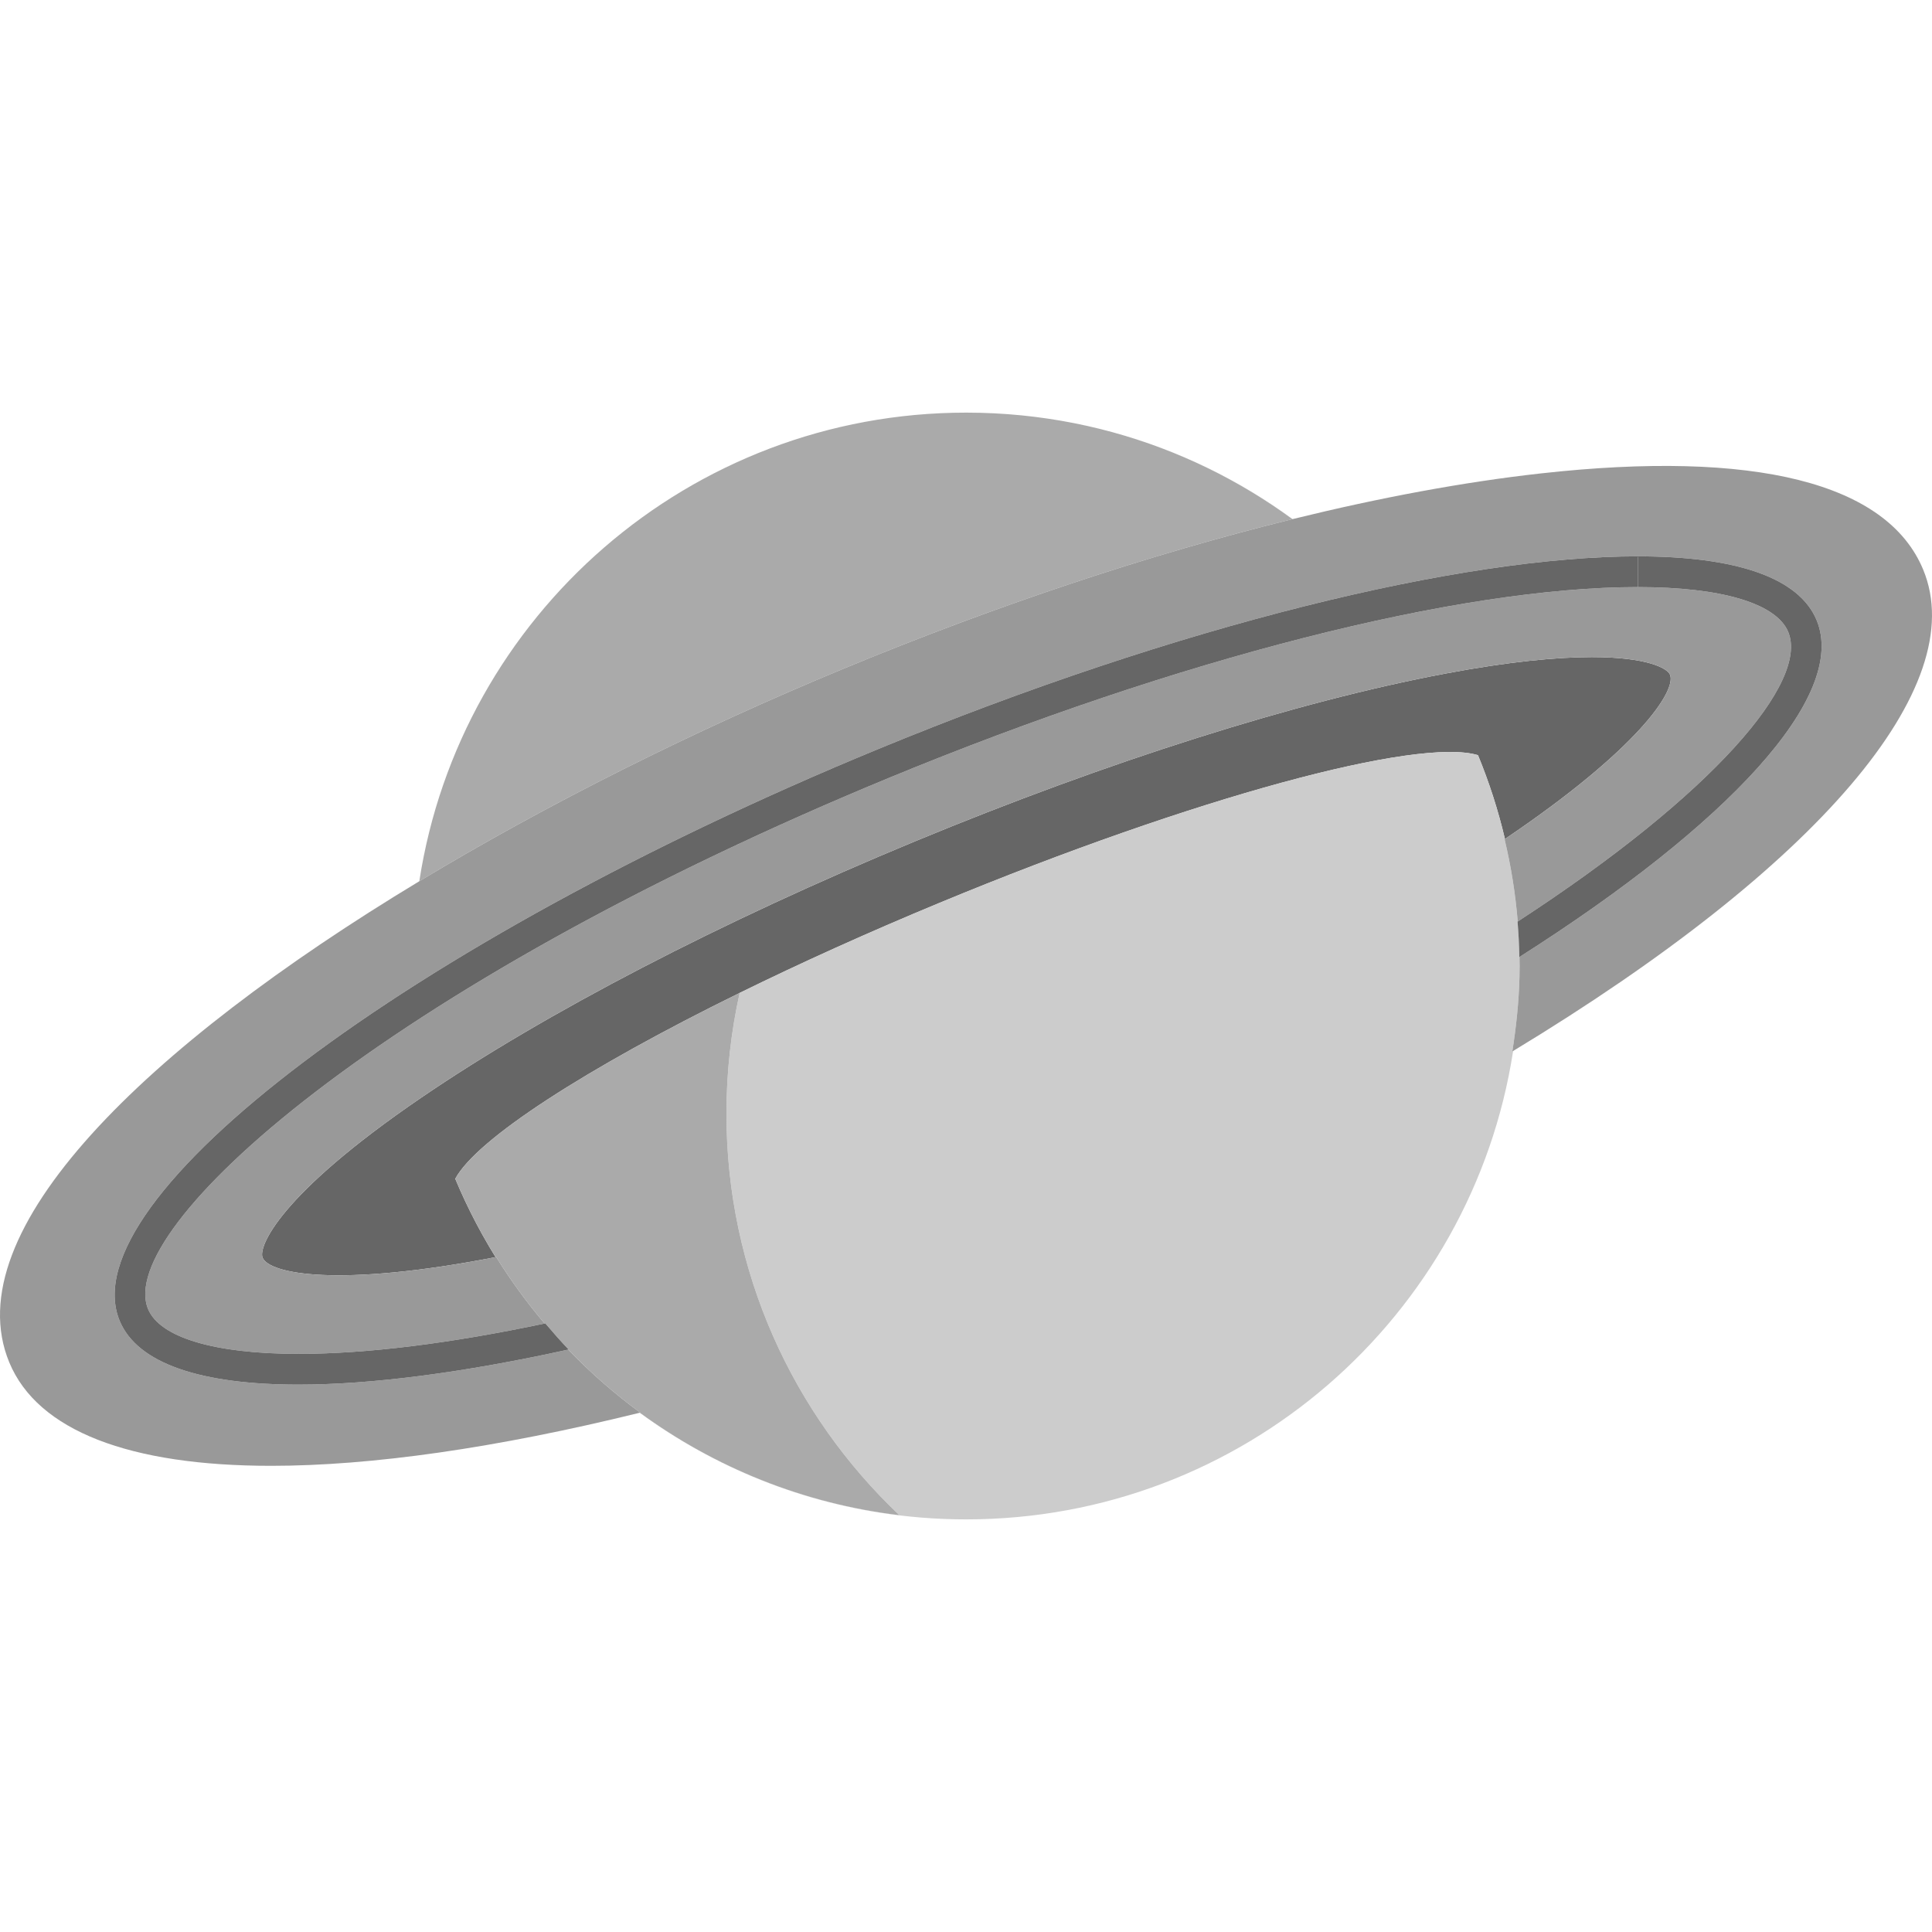
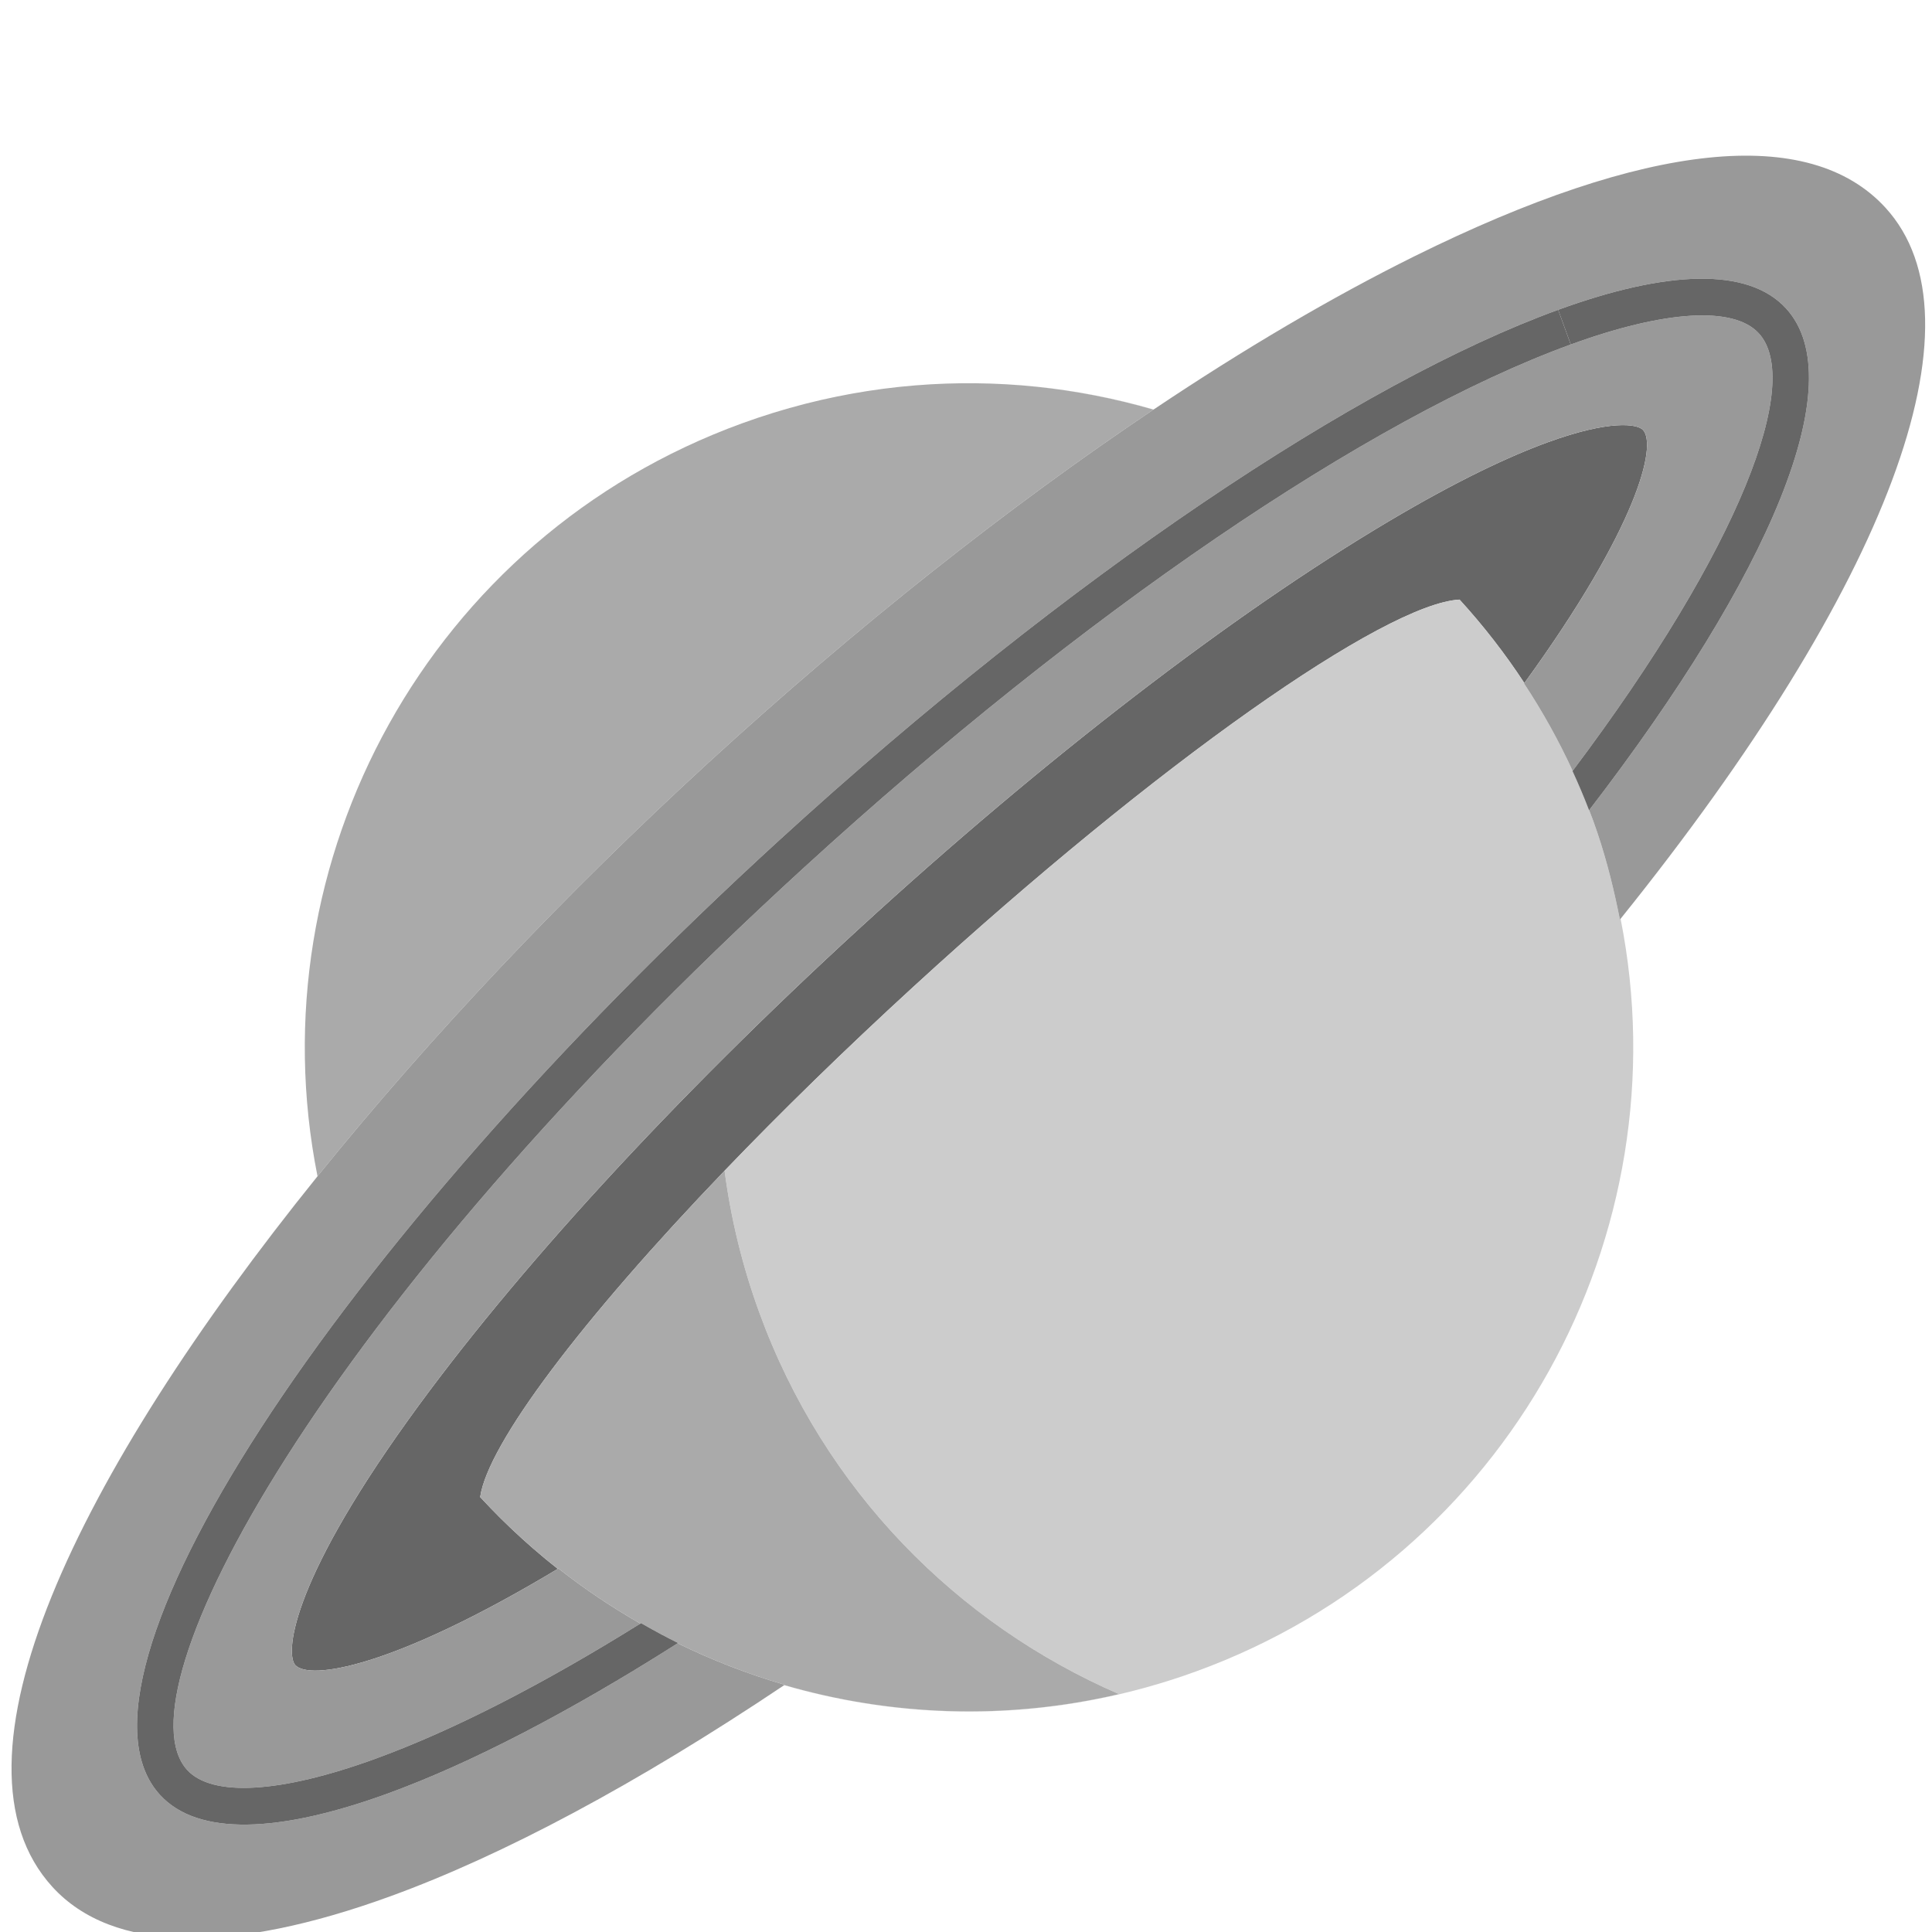
- <svg xmlns="http://www.w3.org/2000/svg" version="1.1" id="Capa_1" x="0px" y="0px" viewBox="0 0 502.74 502.74" style="enable-background:new 0 0 502.74 502.74;" xml:space="preserve">
-   <g>
+ <svg xmlns="http://www.w3.org/2000/svg" version="1.1" id="Capa_1" x="0px" y="0px" viewBox="0 0 502.74 502.74" style="enable-background:new 0 0 502.74 502.74; " xml:space="preserve">
+   <g transform="rotate(-20, 251, 251) translate(-57,-30) scale(1.2)">
    <path style="fill:none;" d="M395.431,251.37c0,0.962-0.018,1.919-0.036,2.876C395.418,253.291,395.431,252.332,395.431,251.37z" />
    <path style="fill:#666666;" d="M434.563,175.558c-0.695-1.68-5.984-4.57-20.336-4.57c-8.906,0-21.297,1.109-38.25,4.313   c-38.578,7.281-87.578,22.789-137.969,43.664c-50.391,20.875-96.008,44.555-128.43,66.688   c-37.219,25.398-42.375,38.883-41.25,41.609c1.733,4.199,19.547,7.848,60.63-0.13c-1.195-1.927-2.345-3.885-3.449-5.871   c-0.039-0.07-0.079-0.141-0.118-0.211c-0.462-0.834-0.915-1.674-1.361-2.518c-0.077-0.146-0.154-0.292-0.231-0.438   c-0.417-0.795-0.826-1.595-1.228-2.399c-0.098-0.197-0.196-0.394-0.294-0.591c-0.382-0.772-0.758-1.547-1.126-2.327   c-0.109-0.231-0.217-0.464-0.325-0.696c-0.353-0.758-0.701-1.517-1.041-2.282c-0.114-0.257-0.225-0.515-0.338-0.772   c-0.329-0.753-0.656-1.507-0.973-2.267c-0.003-0.006-0.005-0.012-0.008-0.018c5.518-10.29,33.918-28.665,74.006-48.367   c15.792-7.762,33.396-15.729,52.128-23.488c66.279-27.454,124.41-43.083,139.996-38.382c2.892,7.013,5.251,14.301,7.016,21.819   C426.293,194.911,436.297,179.738,434.563,175.558z" />
    <path style="fill:#CCCCCC;" d="M279.66,110.144c0.924,0.184,1.844,0.379,2.761,0.58   C281.504,110.523,280.584,110.328,279.66,110.144z" />
    <path style="fill:#CCCCCC;" d="M286.315,111.634c1.041,0.26,2.078,0.53,3.111,0.813   C288.394,112.165,287.357,111.894,286.315,111.634z" />
    <path style="fill:#CCCCCC;" d="M283.012,110.853c0.98,0.22,1.957,0.45,2.929,0.69C284.968,111.304,283.992,111.072,283.012,110.853   z" />
    <path style="fill:#CCCCCC;" d="M395.394,254.246c0.019-0.957,0.036-1.915,0.036-2.876c0-0.786-0.022-1.565-0.035-2.348   c-0.012,0.008-0.023,0.015-0.035,0.022c-0.051-3.104-0.212-6.178-0.464-9.227c0.015-0.01,0.029-0.019,0.044-0.029   c-0.604-7.305-1.758-14.452-3.418-21.405c0.031-0.021,0.061-0.042,0.092-0.063c-1.766-7.518-4.124-14.807-7.016-21.819   c-15.586-4.7-73.717,10.929-139.996,38.382c-18.732,7.759-36.336,15.726-52.128,23.488c-2.248,10.108-3.443,20.613-3.443,31.398   c0,41.168,17.304,78.272,45.001,104.516c-25.063-3.021-48.141-12.482-67.54-26.67c-0.012,0.003-0.024,0.006-0.036,0.009   c23.819,17.44,53.191,27.745,84.975,27.745c72.008,0,131.67-52.855,142.31-121.885c-0.067,0.041-0.133,0.082-0.201,0.122   C394.526,267.263,395.231,260.825,395.394,254.246z" />
    <path style="fill:#CCCCCC;" d="M336.357,135.08c-13.912-10.177-29.717-17.917-46.79-22.595   c17.057,4.682,32.842,12.433,46.744,22.606C336.326,135.087,336.341,135.083,336.357,135.08z" />
    <path style="fill:#CCCCCC;" d="M272.829,108.955c0.812,0.121,1.619,0.254,2.427,0.388   C274.448,109.209,273.641,109.076,272.829,108.955z" />
    <path style="fill:#CCCCCC;" d="M269.35,108.479c0.761,0.094,1.519,0.201,2.276,0.308   C270.869,108.68,270.112,108.573,269.35,108.479z" />
    <path style="fill:#CCCCCC;" d="M265.837,108.085c0.706,0.07,1.407,0.153,2.11,0.233   C267.244,108.238,266.542,108.155,265.837,108.085z" />
    <path style="fill:#CCCCCC;" d="M262.283,107.775c0.646,0.048,1.289,0.109,1.934,0.166   C263.572,107.885,262.929,107.824,262.283,107.775z" />
    <path style="fill:#CCCCCC;" d="M255.08,107.416c0.45,0.011,0.898,0.034,1.347,0.05C255.978,107.45,255.53,107.427,255.08,107.416z" />
    <path style="fill:#CCCCCC;" d="M258.699,107.552c0.573,0.029,1.142,0.07,1.713,0.105   C259.841,107.622,259.271,107.581,258.699,107.552z" />
    <path style="fill:#CCCCCC;" d="M276.269,109.511c0.867,0.151,1.73,0.313,2.592,0.479   C277.999,109.825,277.136,109.662,276.269,109.511z" />
    <path style="fill:#CCCCCC;" d="M128.965,327.129c-1.196-1.927-2.35-3.883-3.456-5.87c1.105,1.987,2.255,3.944,3.449,5.871   C128.961,327.13,128.963,327.13,128.965,327.129z" />
    <path style="fill:#CCCCCC;" d="M119.786,309.797c0.34,0.765,0.688,1.524,1.041,2.282   C120.474,311.322,120.126,310.562,119.786,309.797z" />
    <path style="fill:#CCCCCC;" d="M122.572,315.693c0.402,0.804,0.811,1.603,1.228,2.399   C123.383,317.297,122.974,316.497,122.572,315.693z" />
    <path style="fill:#CCCCCC;" d="M124.03,318.53c0.446,0.844,0.899,1.684,1.361,2.518C124.929,320.214,124.477,319.374,124.03,318.53   z" />
    <path style="fill:#CCCCCC;" d="M121.152,312.775c0.368,0.78,0.744,1.555,1.126,2.327   C121.896,314.33,121.521,313.554,121.152,312.775z" />
    <path style="fill:#CCCCCC;" d="M118.476,306.758c0.317,0.76,0.643,1.514,0.973,2.267   C119.119,308.272,118.793,307.517,118.476,306.758z" />
    <path style="fill:#AAAAAA;" d="M189.031,289.77c0-10.785,1.195-21.29,3.443-31.398c-40.088,19.702-68.488,38.078-74.006,48.367   c0.003,0.006,0.005,0.012,0.008,0.018c0.317,0.76,0.643,1.514,0.973,2.267c0.113,0.257,0.224,0.516,0.338,0.772   c0.34,0.765,0.688,1.525,1.041,2.282c0.108,0.232,0.215,0.464,0.325,0.696c0.368,0.78,0.744,1.555,1.126,2.327   c0.098,0.197,0.196,0.394,0.294,0.591c0.402,0.804,0.811,1.604,1.228,2.399c0.076,0.146,0.154,0.292,0.231,0.438   c0.446,0.844,0.899,1.684,1.361,2.518c0.039,0.071,0.079,0.141,0.118,0.211c1.106,1.987,2.26,3.943,3.456,5.87   c0.052-0.01,0.101-0.019,0.153-0.029c3.776,6.088,7.995,11.867,12.604,17.303c0.059-0.012,0.117-0.024,0.177-0.037   c1.97,2.32,3.965,4.608,6.075,6.797c-0.04,0.009-0.078,0.017-0.118,0.025c5.762,5.985,12.032,11.477,18.751,16.399   c-0.039,0.01-0.076,0.018-0.115,0.028c19.399,14.188,42.477,23.649,67.54,26.67C206.335,368.042,189.031,330.938,189.031,289.77z" />
    <path style="fill:#AAAAAA;" d="M336.311,135.091c-13.902-10.173-29.687-17.924-46.744-22.606c-0.047-0.013-0.094-0.025-0.141-0.038   c-1.032-0.282-2.069-0.553-3.111-0.813c-0.125-0.031-0.25-0.061-0.374-0.091c-0.973-0.24-1.949-0.47-2.929-0.69   c-0.197-0.044-0.394-0.085-0.591-0.128c-0.917-0.202-1.837-0.396-2.761-0.58c-0.266-0.053-0.533-0.102-0.799-0.153   c-0.862-0.167-1.725-0.329-2.592-0.479c-0.337-0.059-0.676-0.112-1.013-0.168c-0.807-0.135-1.615-0.267-2.427-0.388   c-0.4-0.06-0.802-0.112-1.202-0.168c-0.757-0.106-1.515-0.213-2.276-0.308c-0.467-0.058-0.936-0.107-1.404-0.161   c-0.703-0.08-1.404-0.163-2.11-0.233c-0.539-0.054-1.08-0.096-1.62-0.144c-0.644-0.057-1.287-0.118-1.934-0.166   c-0.622-0.046-1.247-0.08-1.871-0.118c-0.571-0.035-1.14-0.076-1.713-0.105c-0.755-0.038-1.514-0.06-2.272-0.086   c-0.449-0.015-0.897-0.038-1.347-0.05c-1.213-0.03-2.429-0.046-3.649-0.046c-72.03,0-131.706,52.886-142.32,121.946   c33.467-20.203,71.687-39.286,110.289-55.274C259.584,157.396,299.477,144.157,336.311,135.091z" />
    <path style="fill:#999999;" d="M500.446,148.229v-0.004c-9.359-22.59-43.781-31.23-99.531-25.031   c-19.884,2.215-41.629,6.243-64.558,11.885c-0.015,0.004-0.031,0.008-0.046,0.011c-36.833,9.066-76.726,22.305-116.911,38.951   c-38.602,15.988-76.822,35.071-110.289,55.274C37.917,272.293-11.737,320.347,2.415,354.518   c7.398,17.844,31.414,26.914,68.148,26.914c26.028,0,58.493-4.599,95.893-13.807c0.012-0.003,0.024-0.006,0.036-0.009   c0.039-0.01,0.076-0.018,0.115-0.028c-6.719-4.922-12.989-10.414-18.751-16.399c-27.116,5.97-51.087,9.111-70.179,9.111   c-25.144,0-41.901-5.37-46.548-16.627c-13.104-31.747,75.128-98.287,197.071-148.621c78.701-32.485,152.217-50.281,197.977-50.283   c0.003,0,0.009,0,0.009,0v0v0c25.139,0,41.893,5.371,46.539,16.627c8.173,19.799-23.077,53.132-77.33,87.626   c0.013,0.782,0.035,1.562,0.035,2.348c0,0.962-0.013,1.921-0.036,2.876c-0.163,6.579-0.868,13.017-1.854,19.361   c0.068-0.041,0.133-0.082,0.201-0.122C473.159,225.421,513.054,178.686,500.446,148.229z" />
    <path style="fill:#999999;" d="M231.253,202.447C99.035,257.022,29.891,319.706,38.524,340.621   c3.063,7.422,17.334,11.68,39.153,11.68c17.928,0,39.741-2.764,64.045-7.897c-4.61-5.436-8.828-11.216-12.604-17.303   c-0.052,0.01-0.101,0.019-0.153,0.029c-0.002,0-0.004,0.001-0.006,0.001c-41.083,7.978-58.897,4.329-60.63,0.13   c-1.125-2.727,4.031-16.211,41.25-41.609c32.422-22.133,78.039-45.813,128.43-66.688c50.391-20.875,99.39-36.383,137.969-43.664   c16.953-3.203,29.344-4.313,38.25-4.313c14.352,0,19.641,2.891,20.336,4.57c1.733,4.18-8.271,19.353-42.949,42.764   c-0.031,0.021-0.061,0.042-0.092,0.063c1.66,6.953,2.814,14.1,3.418,21.405c51.099-33.256,75.75-62.353,70.39-75.34   c-3.063-7.422-17.331-11.68-39.144-11.68v-8l-0.008,8C379.478,152.771,306.609,171.343,231.253,202.447z" />
    <path style="fill:#666666;" d="M141.899,344.367c-0.059,0.013-0.117,0.024-0.177,0.037c-24.305,5.134-46.117,7.897-64.045,7.897   c-21.818,0-36.089-4.257-39.153-11.68c-8.633-20.915,60.511-83.599,192.729-138.174c75.356-31.104,148.225-49.676,194.925-49.678   l0.008-8c0,0-0.006,0-0.009,0c-45.76,0.002-119.276,17.798-197.977,50.283C106.257,245.387,18.025,311.927,31.129,343.674   c4.647,11.258,21.404,16.627,46.548,16.627c19.092,0,43.063-3.141,70.179-9.111c0.04-0.009,0.078-0.017,0.118-0.025   C145.864,348.975,143.869,346.687,141.899,344.367z" />
    <line style="fill:none;stroke:#666666;stroke-width:0;stroke-linecap:round;stroke-linejoin:round;" x1="426.186" y1="144.77" x2="426.186" y2="144.769" />
    <path style="fill:#666666;" d="M465.33,164.449c5.361,12.987-19.291,42.084-70.39,75.34c-0.015,0.01-0.029,0.019-0.044,0.029   c0.252,3.049,0.413,6.124,0.464,9.227c0.012-0.007,0.023-0.015,0.035-0.022c54.253-34.494,85.502-67.827,77.33-87.626   c-4.646-11.256-21.4-16.627-46.539-16.627v8C447.999,152.769,462.267,157.026,465.33,164.449z" />
  </g>
  <g>
</g>
  <g>
</g>
  <g>
</g>
  <g>
</g>
  <g>
</g>
  <g>
</g>
  <g>
</g>
  <g>
</g>
  <g>
</g>
  <g>
</g>
  <g>
</g>
  <g>
</g>
  <g>
</g>
  <g>
</g>
  <g>
</g>
</svg>
